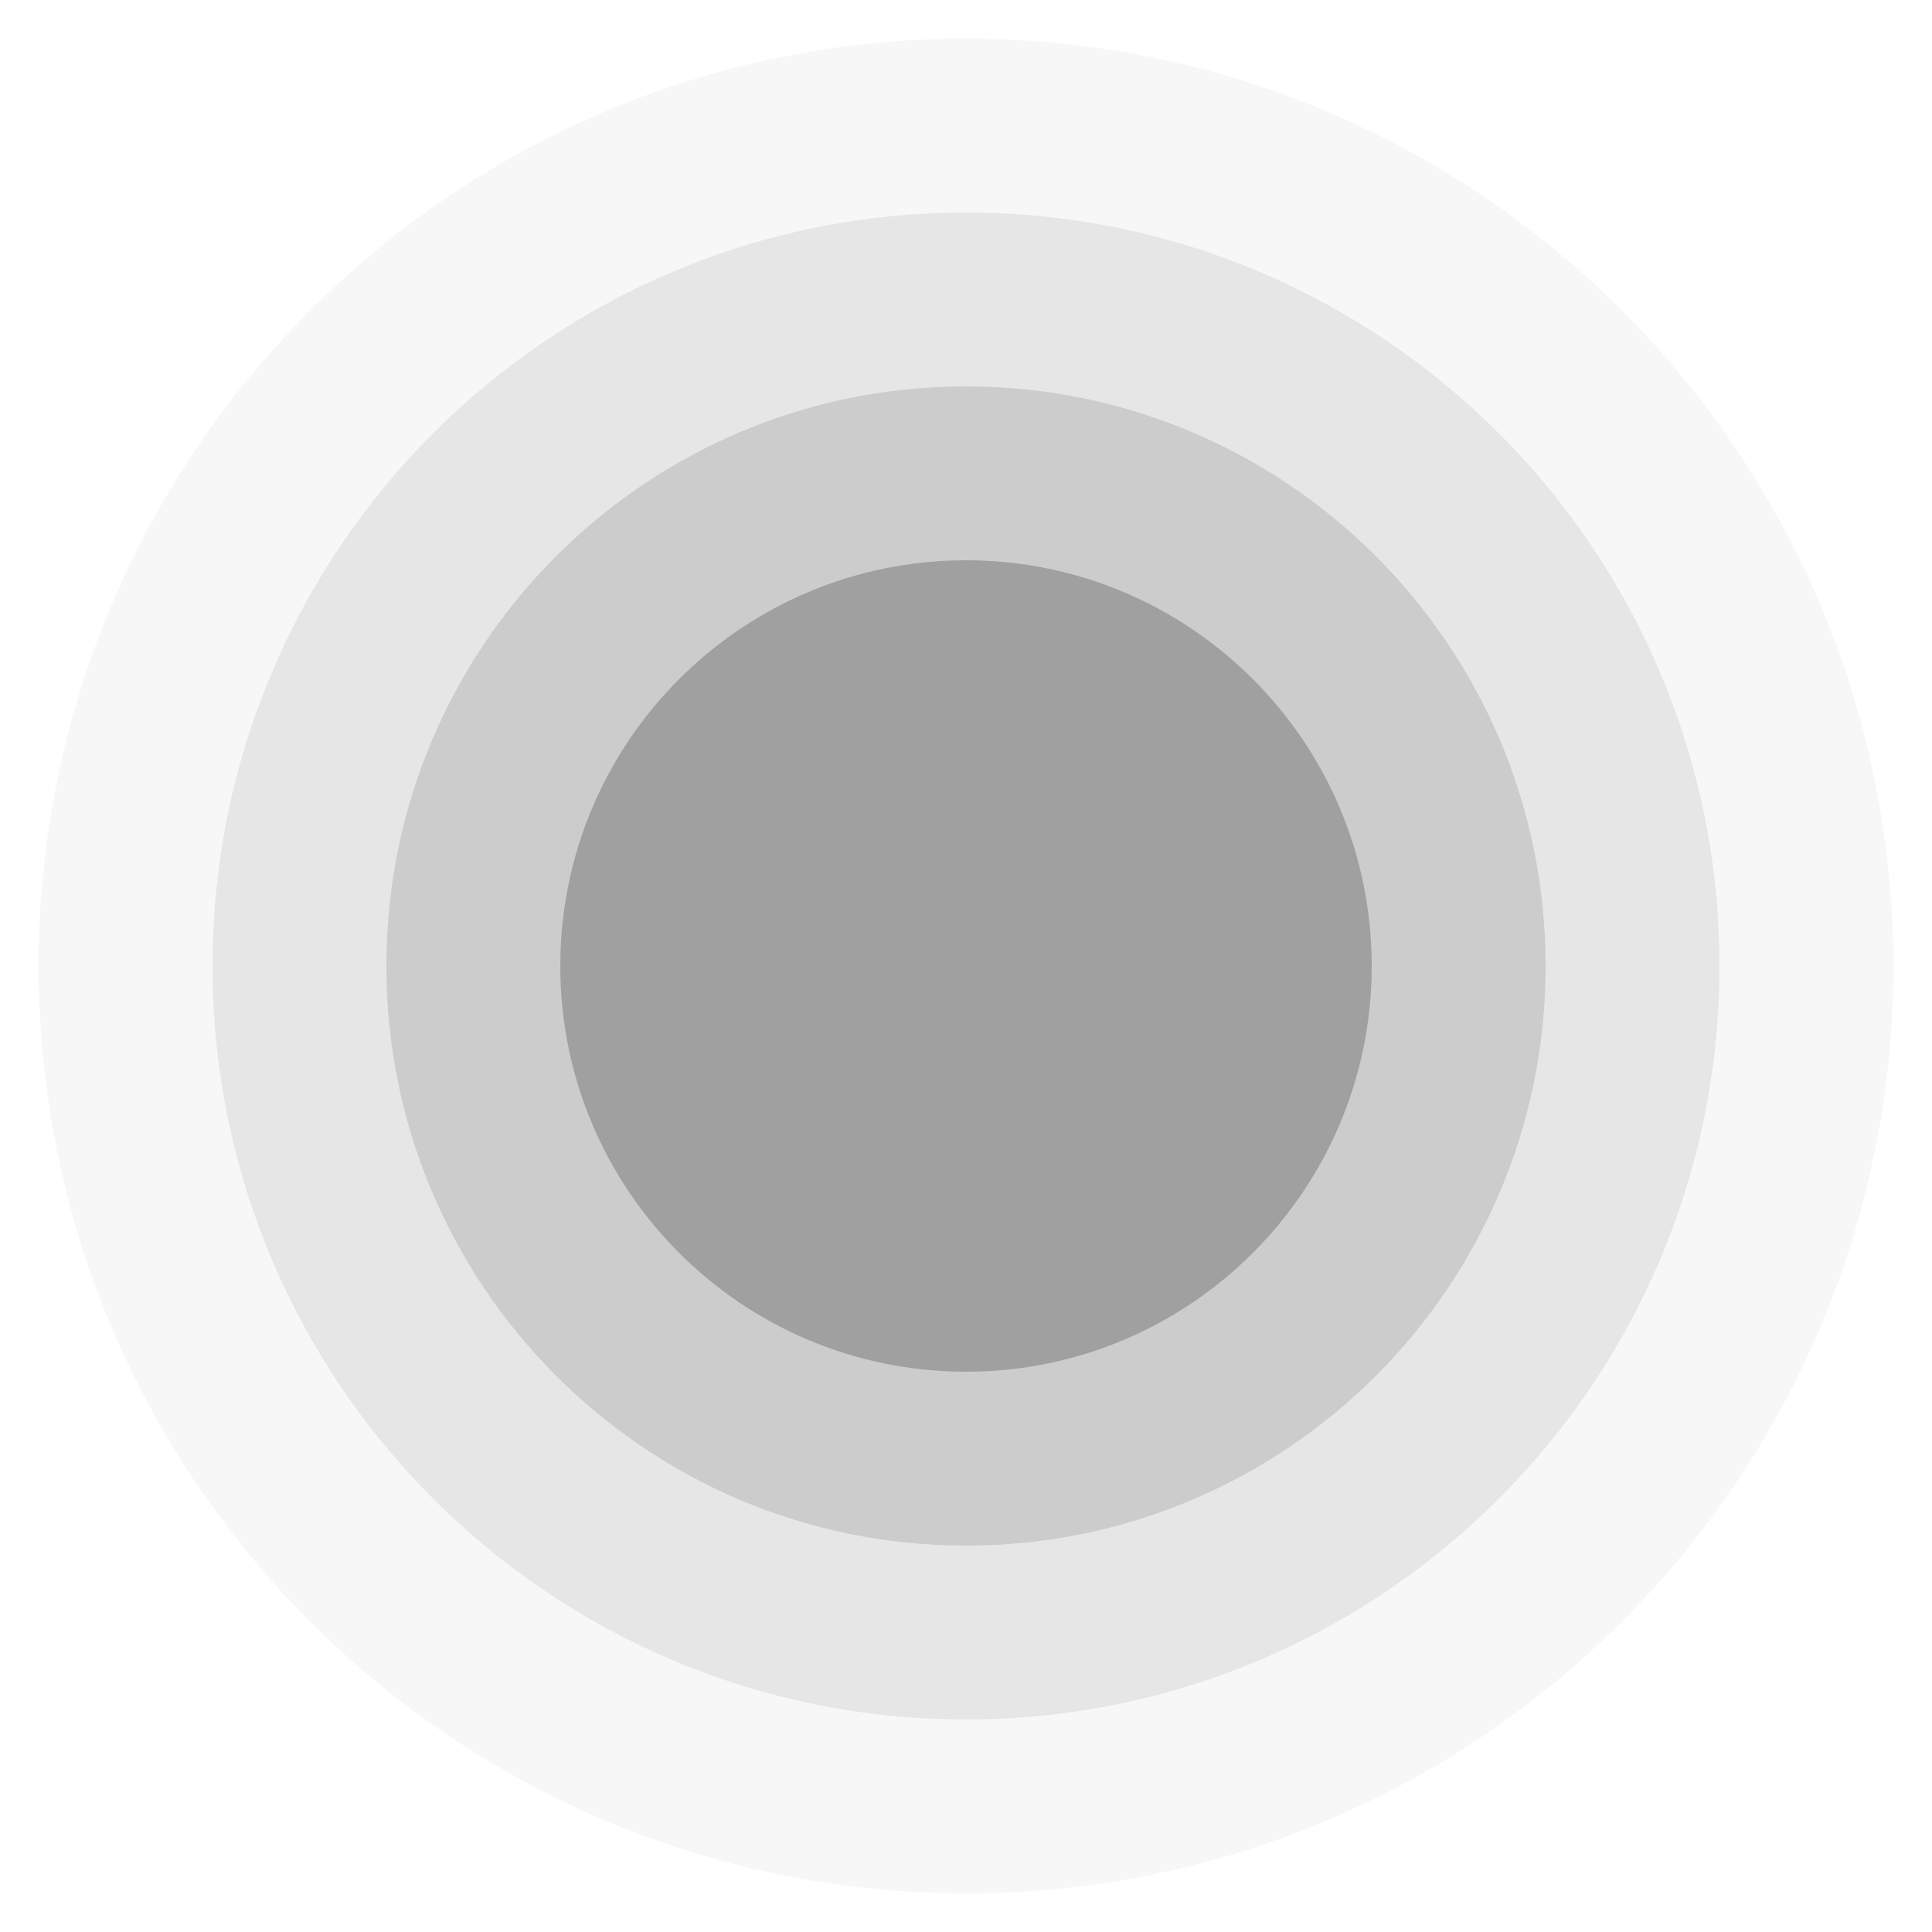
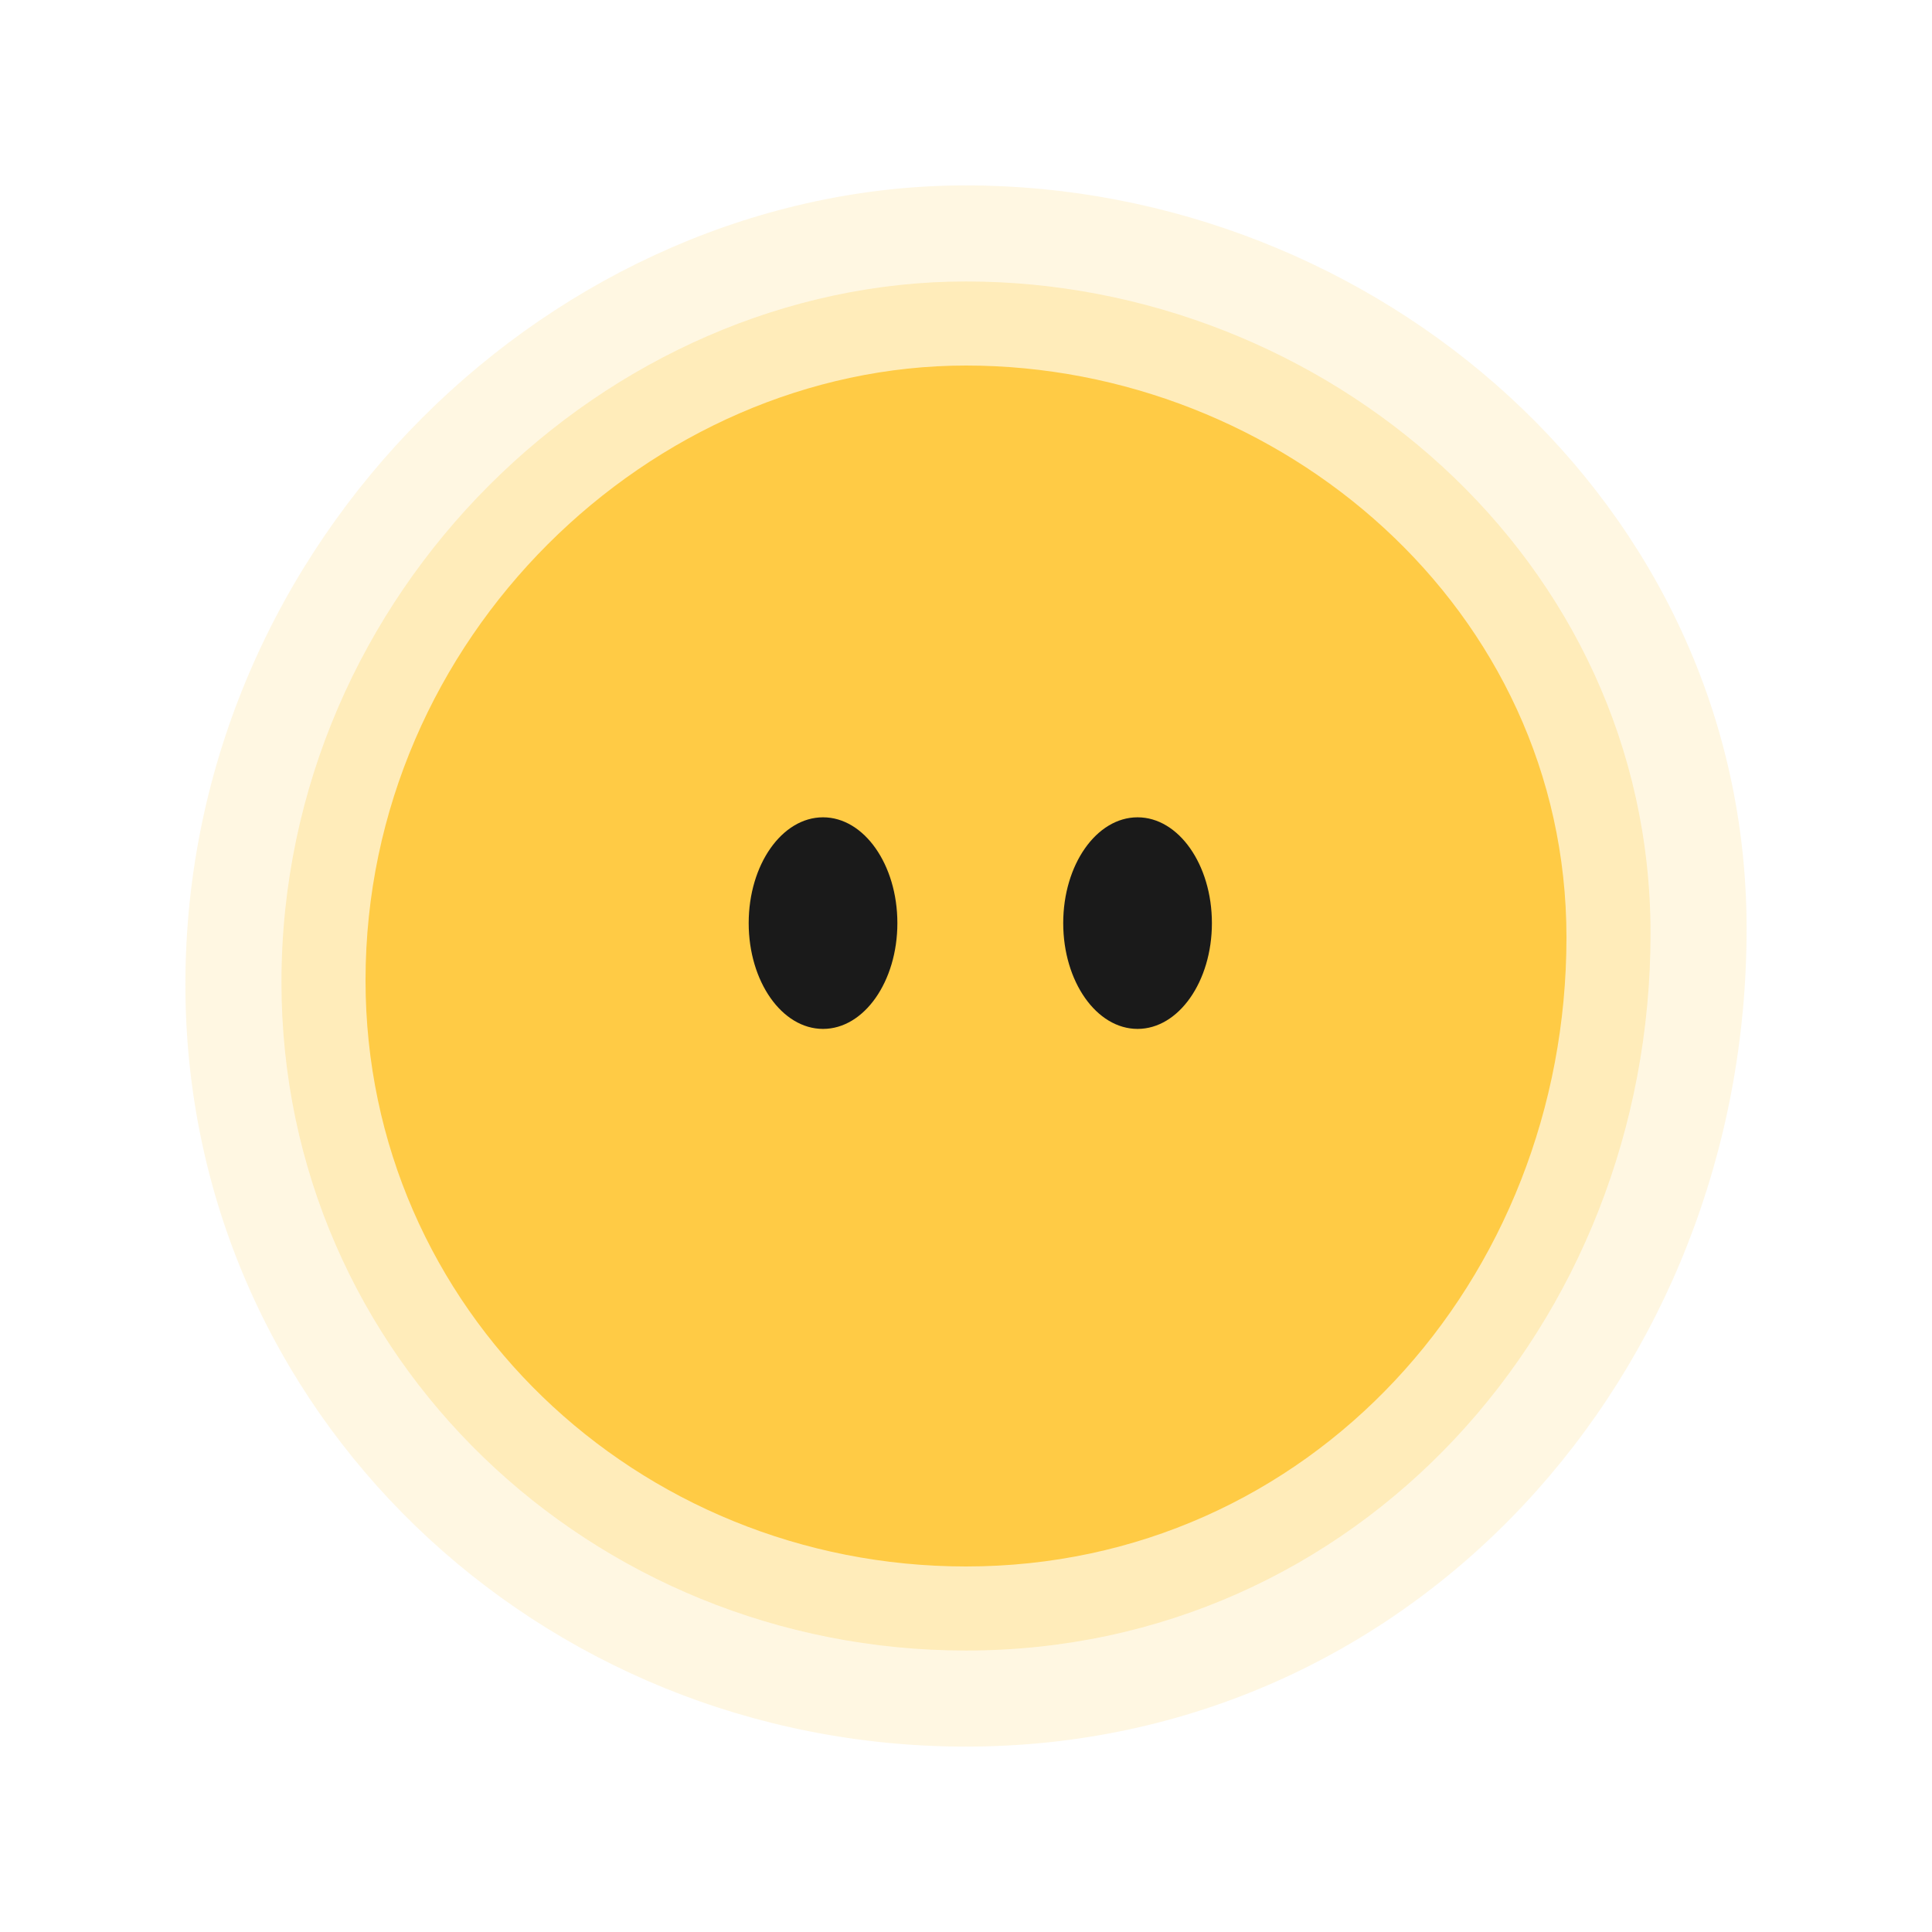
- <svg xmlns="http://www.w3.org/2000/svg" viewBox="0 0 100 100">
-   <circle cx="50" cy="50" r="48" fill="#A0A0A0" fill-opacity="0.08" />
-   <circle cx="50" cy="50" r="39" fill="#A0A0A0" fill-opacity="0.18" />
-   <circle cx="50" cy="50" r="30" fill="#A0A0A0" fill-opacity="0.38" />
-   <circle cx="50" cy="50" r="21" fill="#A0A0A0" />
+ <svg xmlns="http://www.w3.org/2000/svg" viewBox="0 0 100 100" role="img" aria-label="Pokey">
+   <defs>
+     <path id="pokey" d="M50 8       C72 8 92 25 92 48       C92 72 74 92 50 92       C27 92 8 74 8 51       C8 27 28 8 50 8 Z" />
+   </defs>
+   <g transform="translate(50 50) scale(0.74) translate(-50 -50)">
+     <use href="#pokey" fill="#FFCB45" opacity="0.16" transform="translate(50 50) scale(1.30) translate(-50 -50)" />
+     <use href="#pokey" fill="#FFCB45" opacity="0.26" transform="translate(50 50) scale(1.14) translate(-50 -50)" />
+     <use href="#pokey" fill="#FFCB45" />
+     <ellipse cx="40" cy="47" rx="5.2" ry="7.4" fill="#1A1A1A" />
+     <ellipse cx="62" cy="47" rx="5.2" ry="7.4" fill="#1A1A1A" />
+   </g>
</svg>
